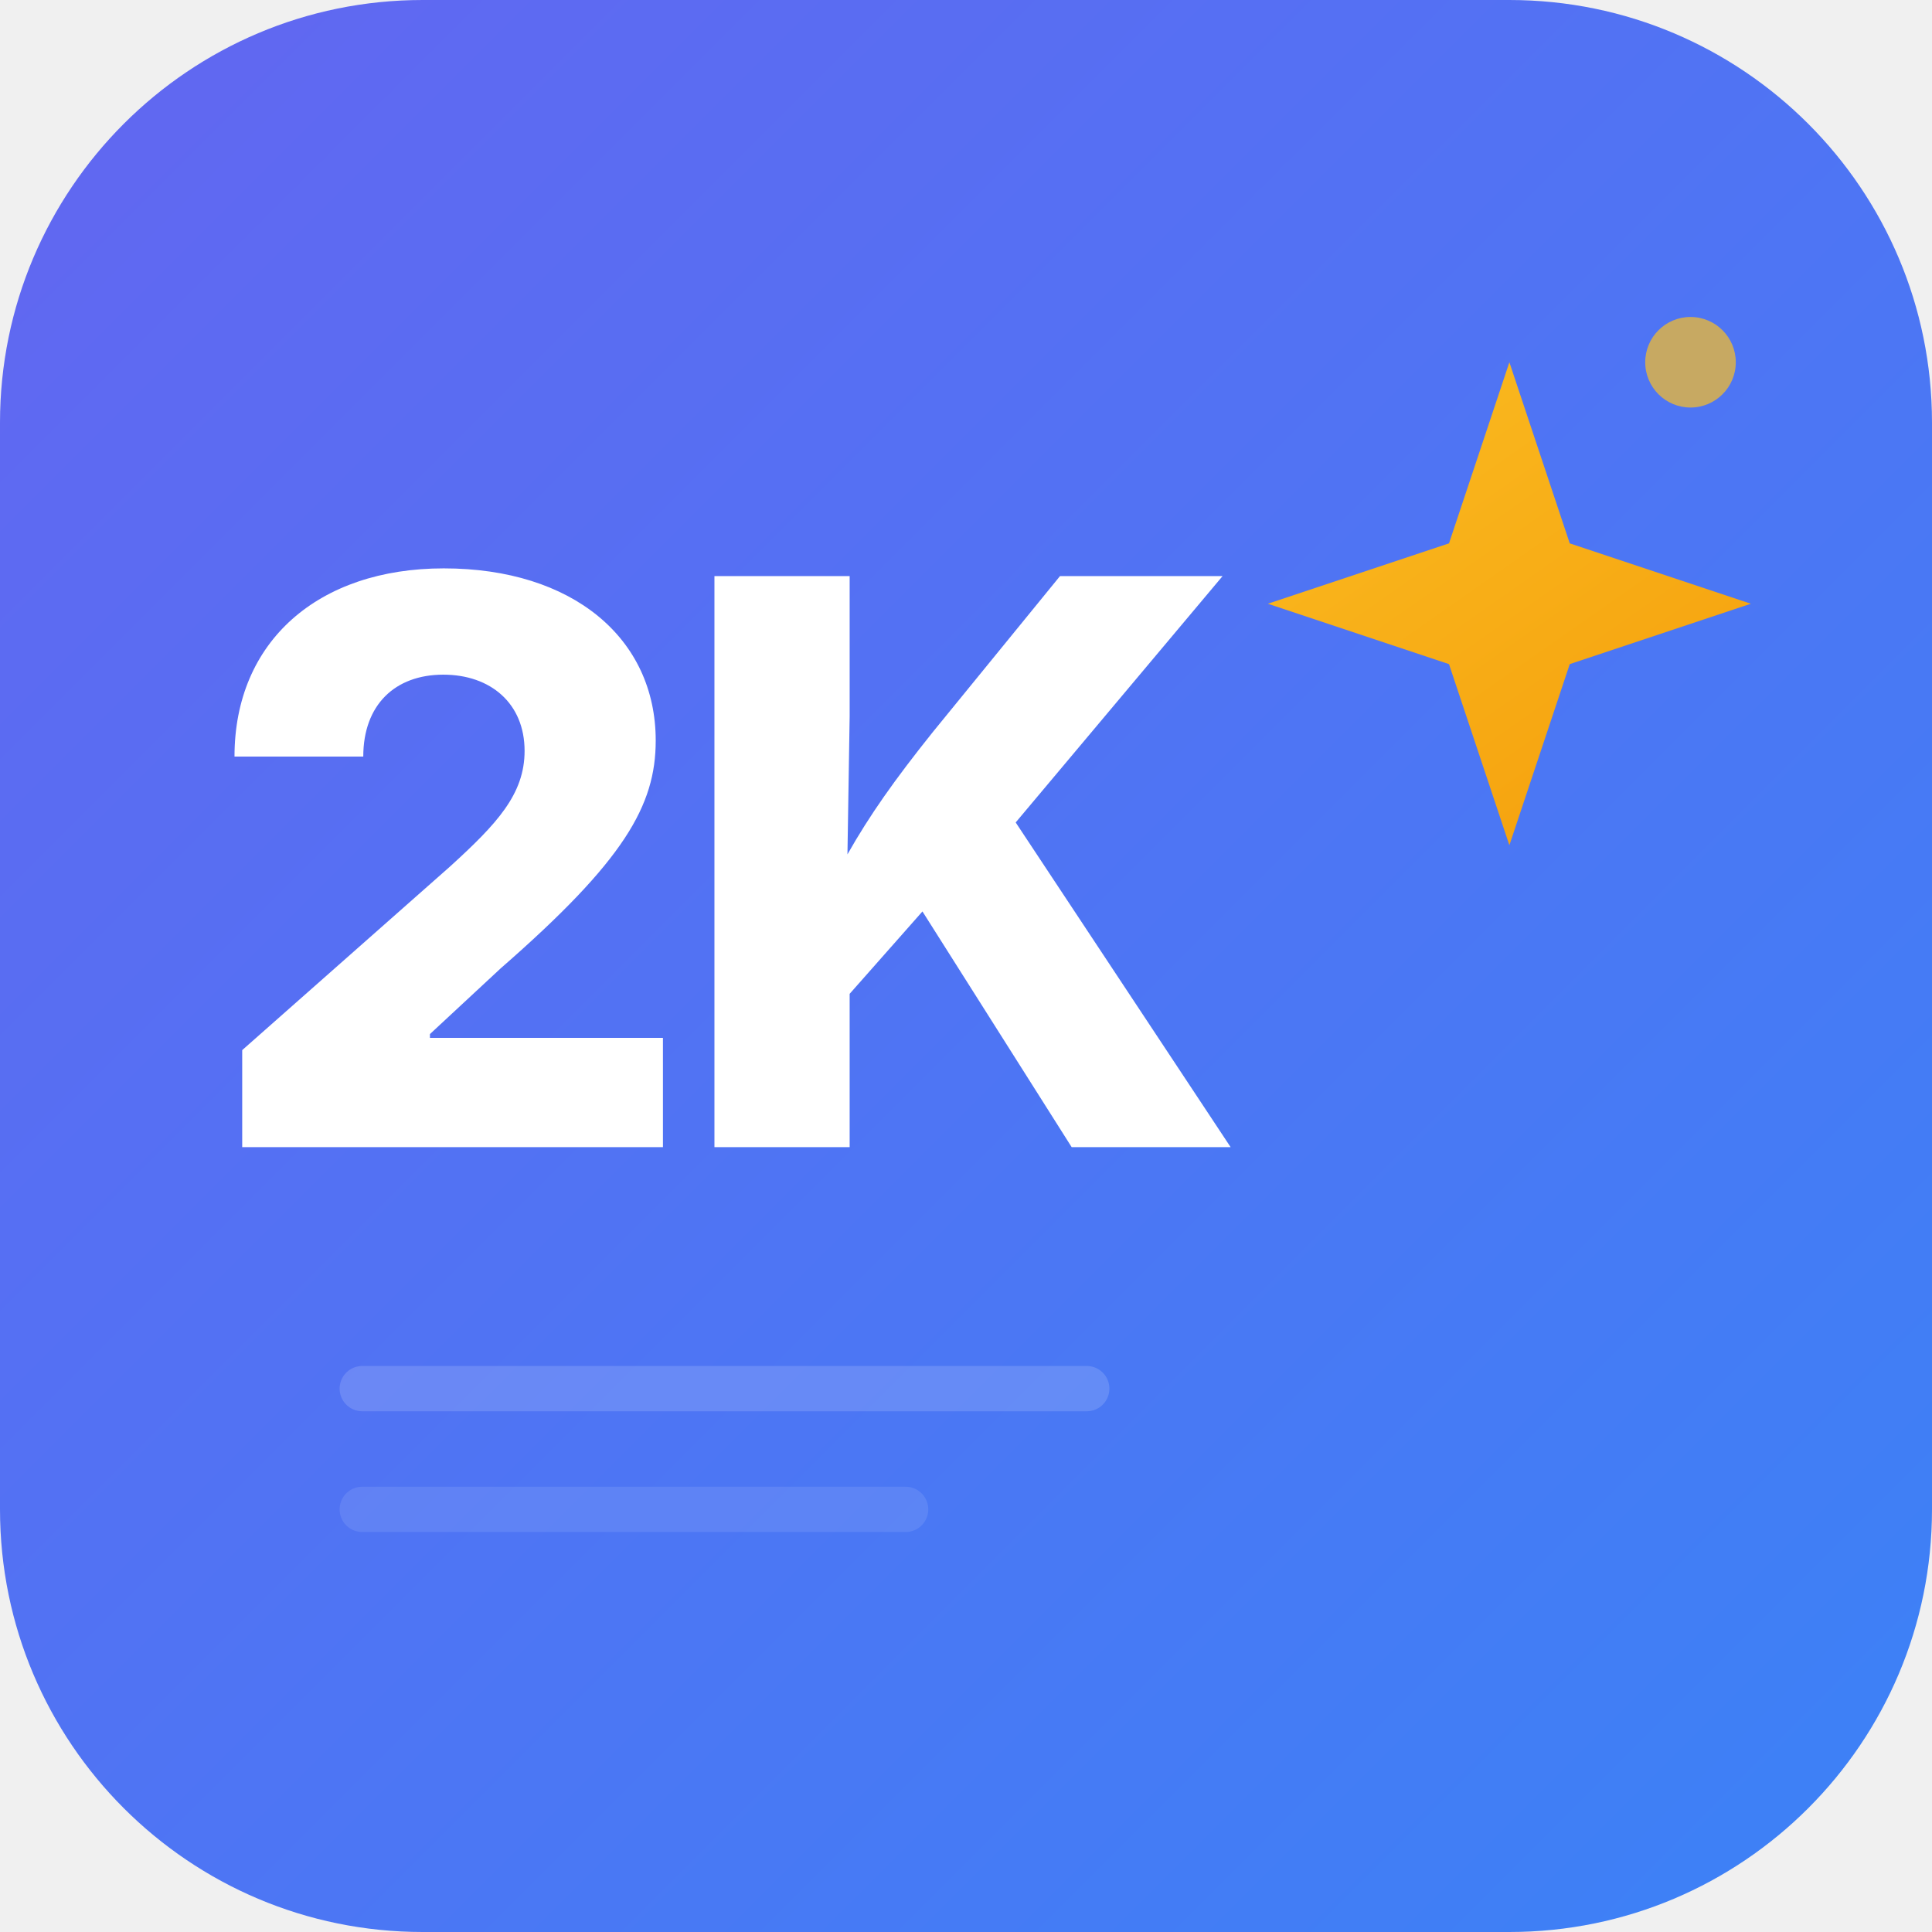
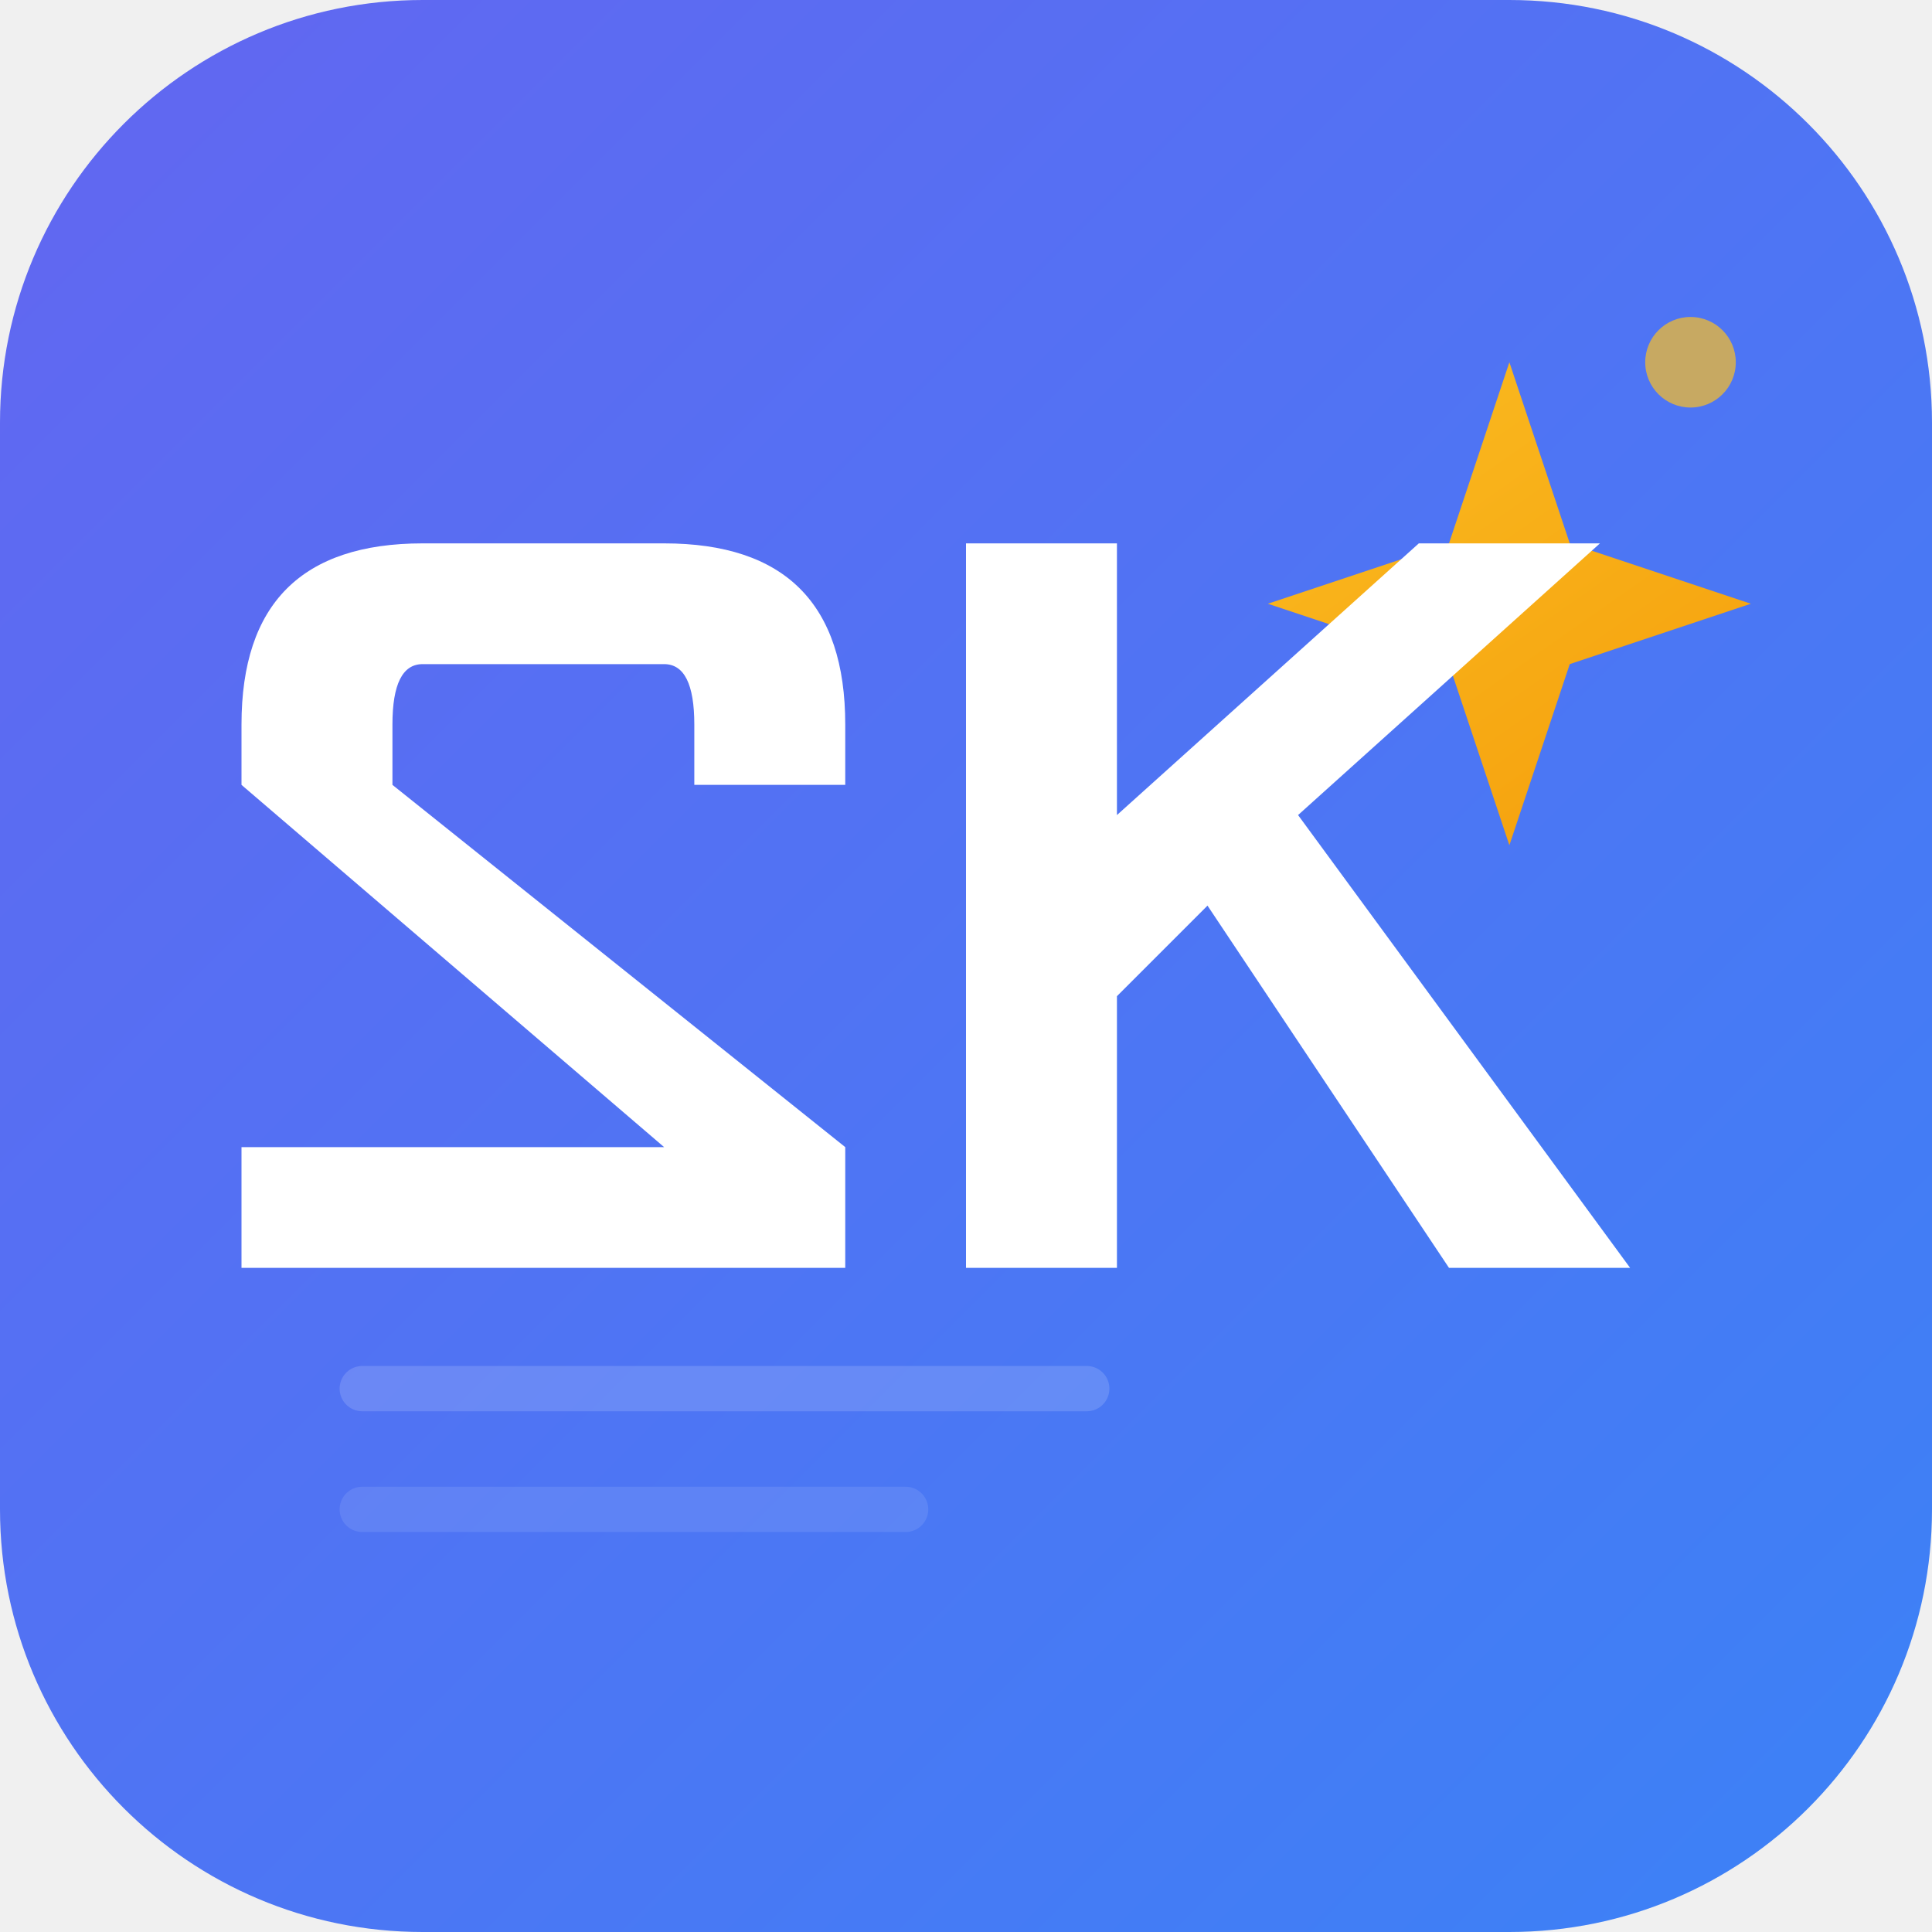
<svg xmlns="http://www.w3.org/2000/svg" width="192" height="192" viewBox="0 0 192 192">
  <defs>
    <linearGradient id="bg" x1="0" y1="0" x2="192" y2="192" gradientUnits="userSpaceOnUse">
      <stop stop-color="#6366f1" />
      <stop offset="1" stop-color="#3b82f6" />
    </linearGradient>
    <linearGradient id="sparkle" x1="132" y1="24" x2="174" y2="84" gradientUnits="userSpaceOnUse">
      <stop stop-color="#fbbf24" />
      <stop offset="1" stop-color="#f59e0b" />
    </linearGradient>
  </defs>
  <rect width="192" height="192" rx="42" fill="url(#bg)" />
  <line x1="36" y1="138" x2="108" y2="138" stroke="white" stroke-opacity="0.15" stroke-width="4.5" stroke-linecap="round" />
  <line x1="36" y1="150" x2="90" y2="150" stroke="white" stroke-opacity="0.1" stroke-width="4.5" stroke-linecap="round" />
  <path d="M150 36 L156 54 L174 60 L156 66 L150 84 L144 66 L126 60 L144 54 Z" fill="url(#sparkle)" />
  <circle cx="168" cy="36" r="4.5" fill="#fbbf24" opacity="0.7" />
-   <text x="72" y="114" text-anchor="middle" font-family="system-ui,-apple-system,sans-serif" font-weight="800" font-size="78" fill="white" letter-spacing="-3">2K</text>
+   <g fill="white" transform="scale(3)">
+     <path d="M8 24 Q8 18 14 18 L22 18 Q28 18 28 24 L28 26 L23 26 L23 24 Q23 22 22 22 L14 22 Q13 22 13 24 L13 26 L28 38 L28 42 L8 42 L8 38 L22 38 L8 26 Z" />
+     <path d="M32 18 L37 18 L37 27 L47 18 L53 18 L43 27 L54 42 L48 42 L40 30 L37 33 L37 42 L32 42 Z" />
+   </g>
</svg>
